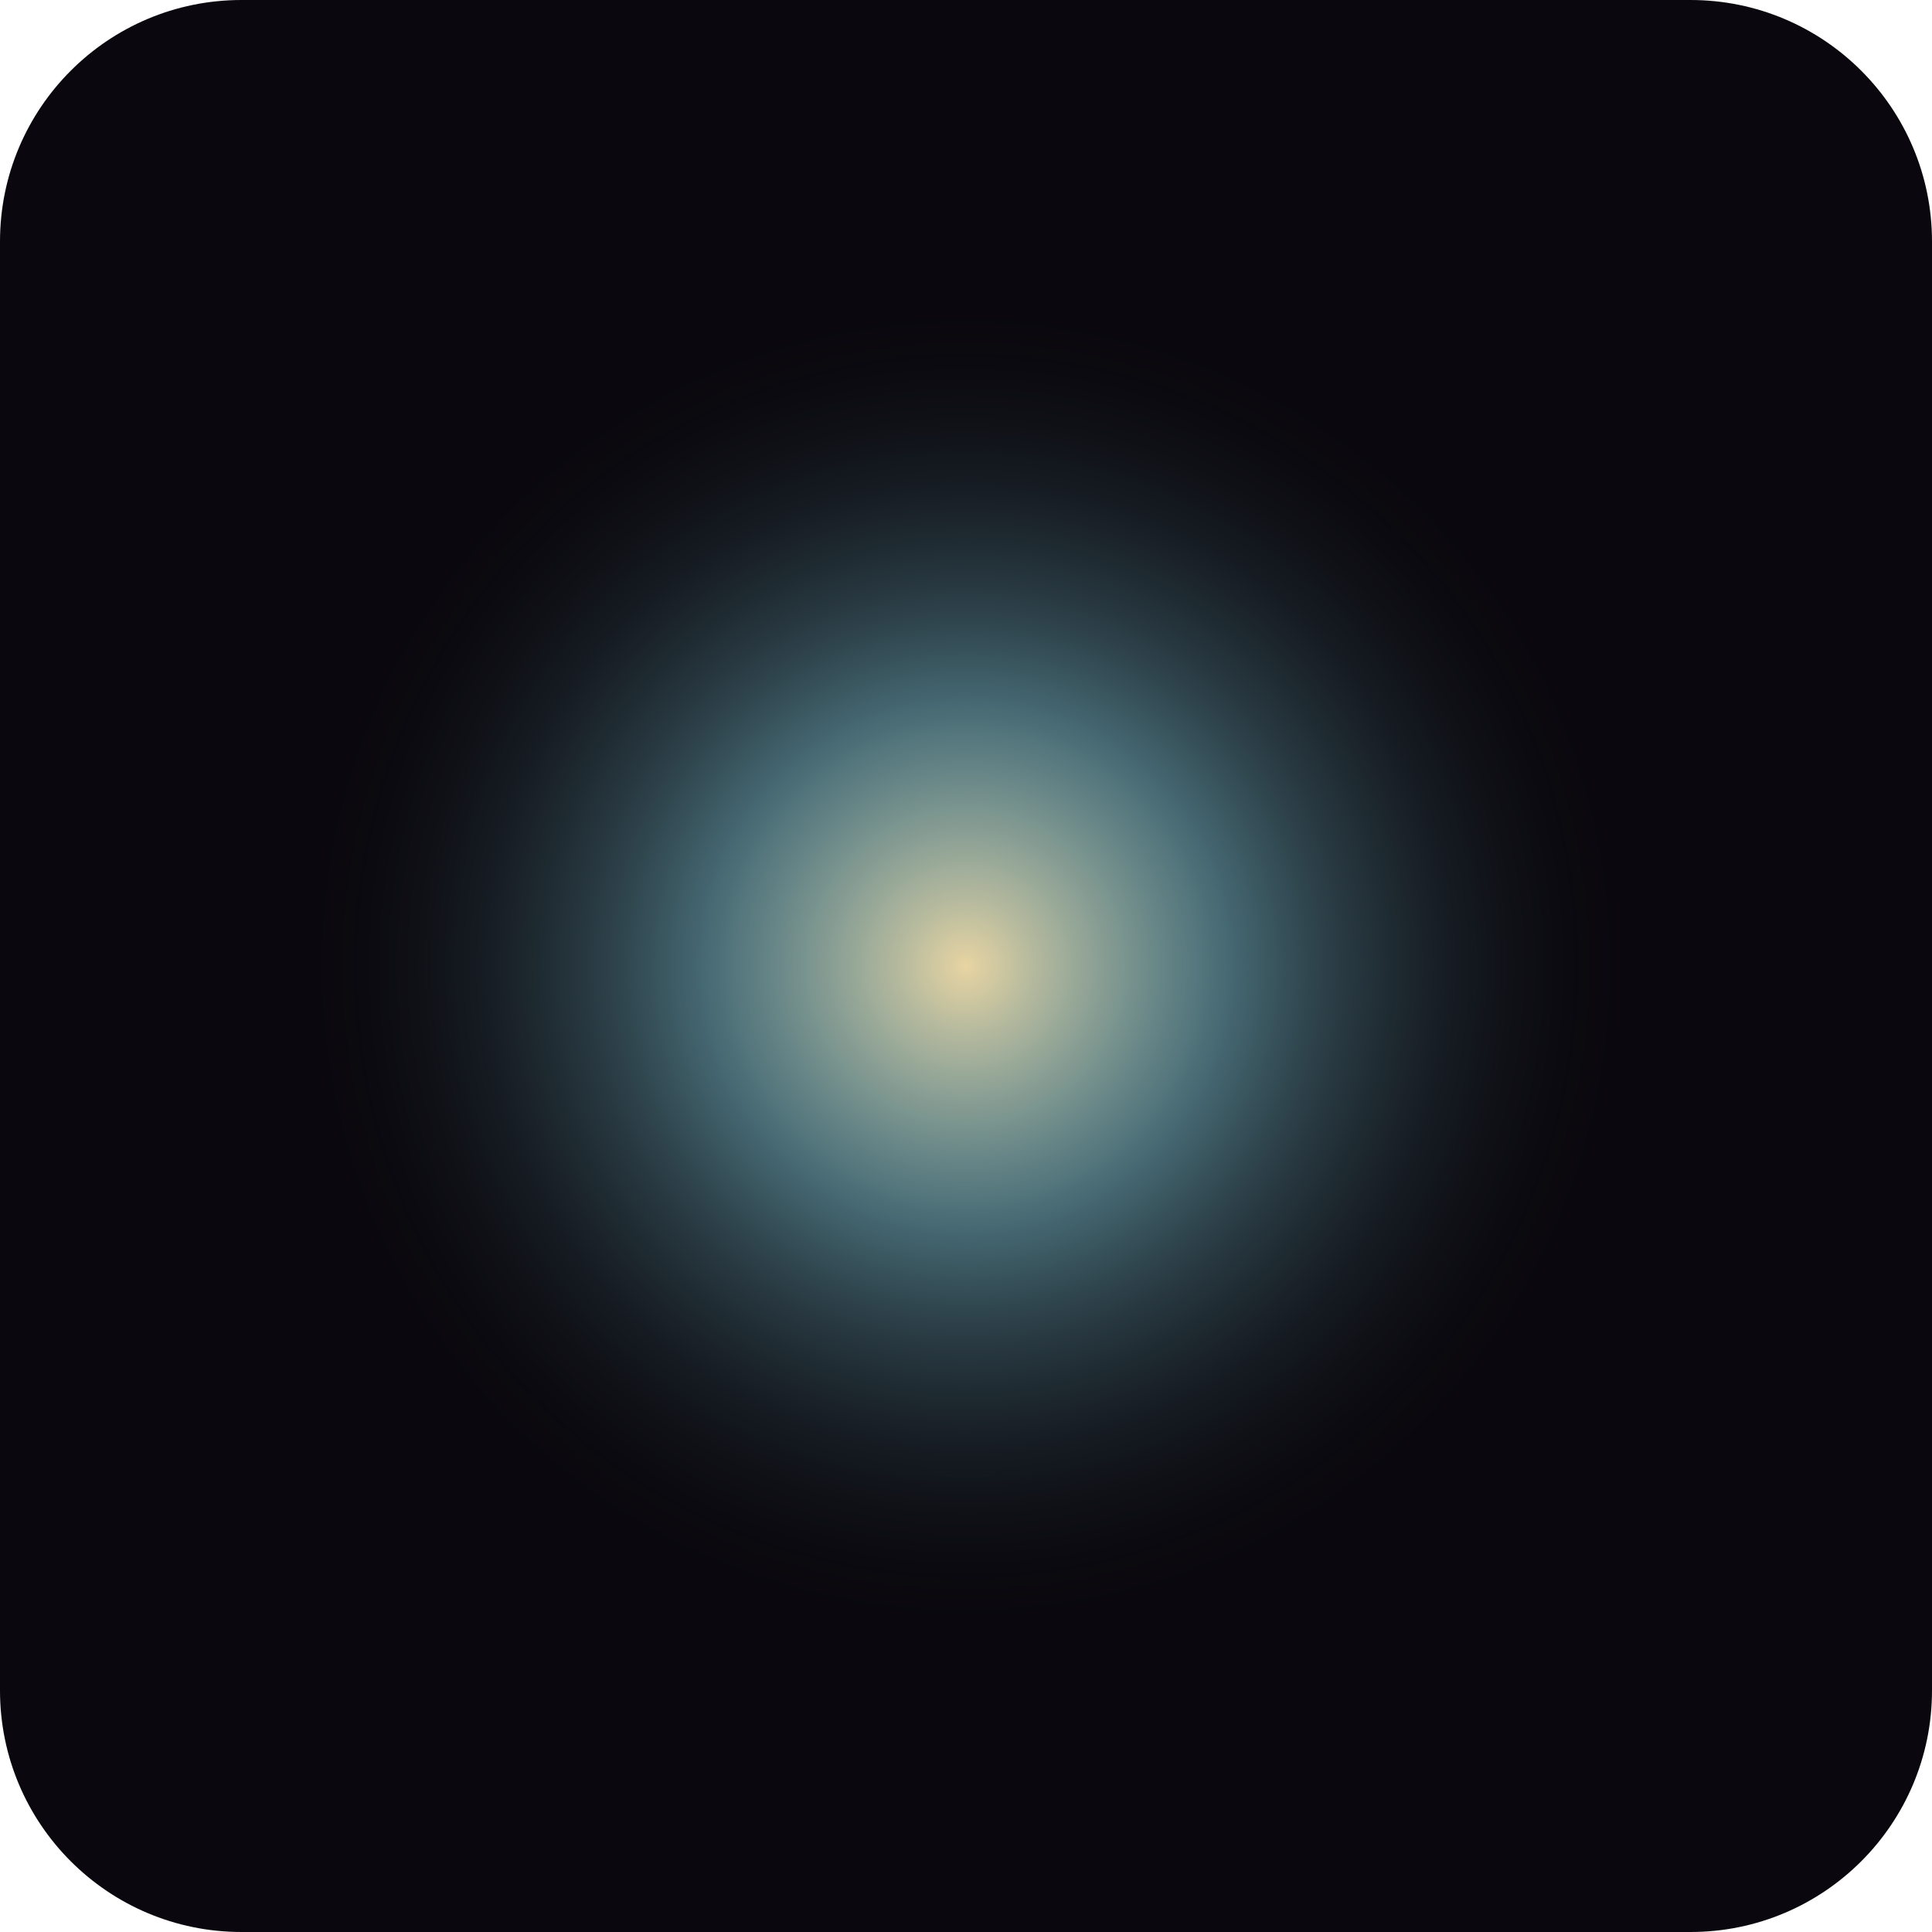
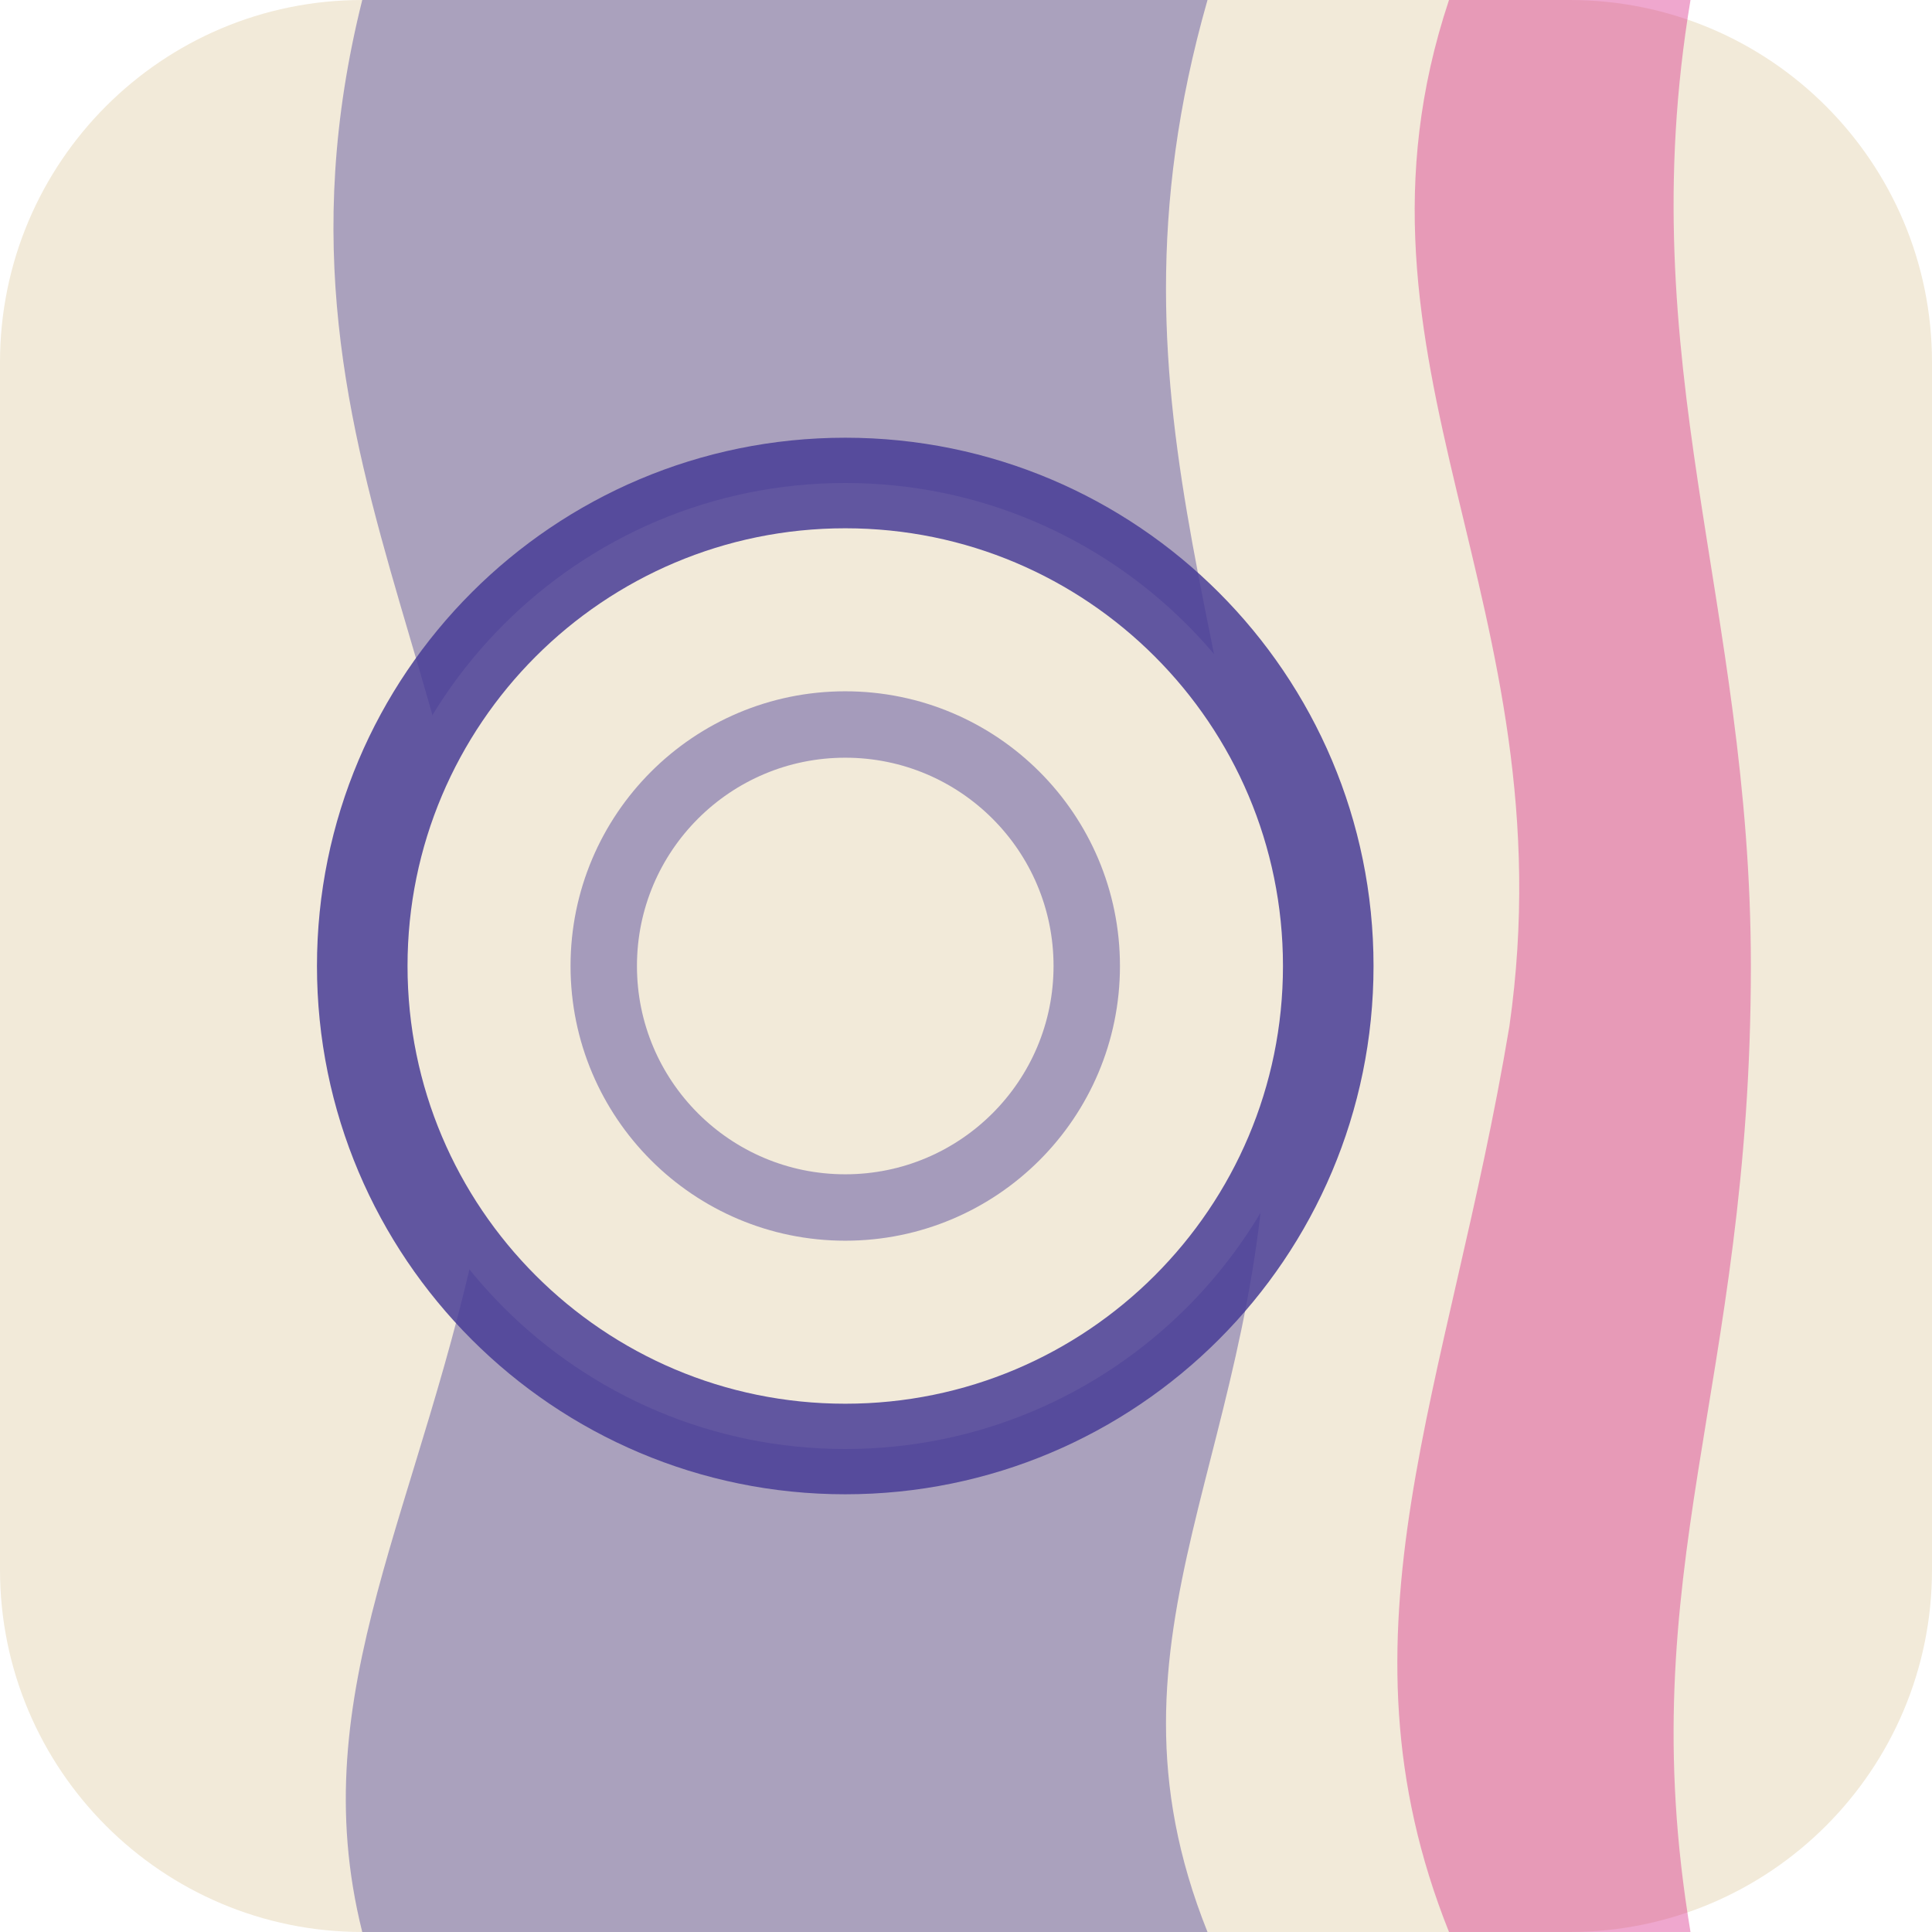
<svg xmlns="http://www.w3.org/2000/svg" viewBox="0 0 32 32">
-   <rect width="32" height="32" fill="#0a080e" rx="4" />
-   <circle cx="16" cy="16" r="11" fill="url(#g)" />
-   <defs>
-     <radialGradient id="g">
-       <stop offset="0%" stop-color="#e8d4a2" />
-       <stop offset="40%" stop-color="#8cdceb" stop-opacity=".45" />
-       <stop offset="100%" stop-color="#0a080e" stop-opacity="0" />
-     </radialGradient>
-   </defs>
+   <style>
+     .p { fill: #f2ead9 } .a { fill: #483c96 } .b { fill: #d62484 } .r { stroke: #483c96 }
+     @media (prefers-color-scheme: dark) {
+       .p { fill: #1a1f3a } .a { fill: #a498ee } .b { fill: #ff7cc0 } .r { stroke: #a498ee }
+     }
+   </style>
+   <rect class="p" width="32" height="32" rx="6" />
+   <path class="a" opacity=".42" d="M6 0C4 8 9 12 8 20c-1 5-3 8-2 12h14c-2-5 1-8 1-14 0-7-3-11-1-18z" />
+   <path class="b" opacity=".4" d="M24 0c-2 6 2 10 1 17-1 6-3 10-1 15h4c-1-6 1-9 1-16 0-6-2-10-1-16z" />
+   <circle class="p" cx="14" cy="16" r="8" />
+   <g class="r" fill="none">
+     <circle cx="14" cy="16" r="8" stroke-width="1.5" opacity=".85" />
+     <circle cx="14" cy="16" r="4" stroke-width="1.1" opacity=".45" />
+   </g>
</svg>
